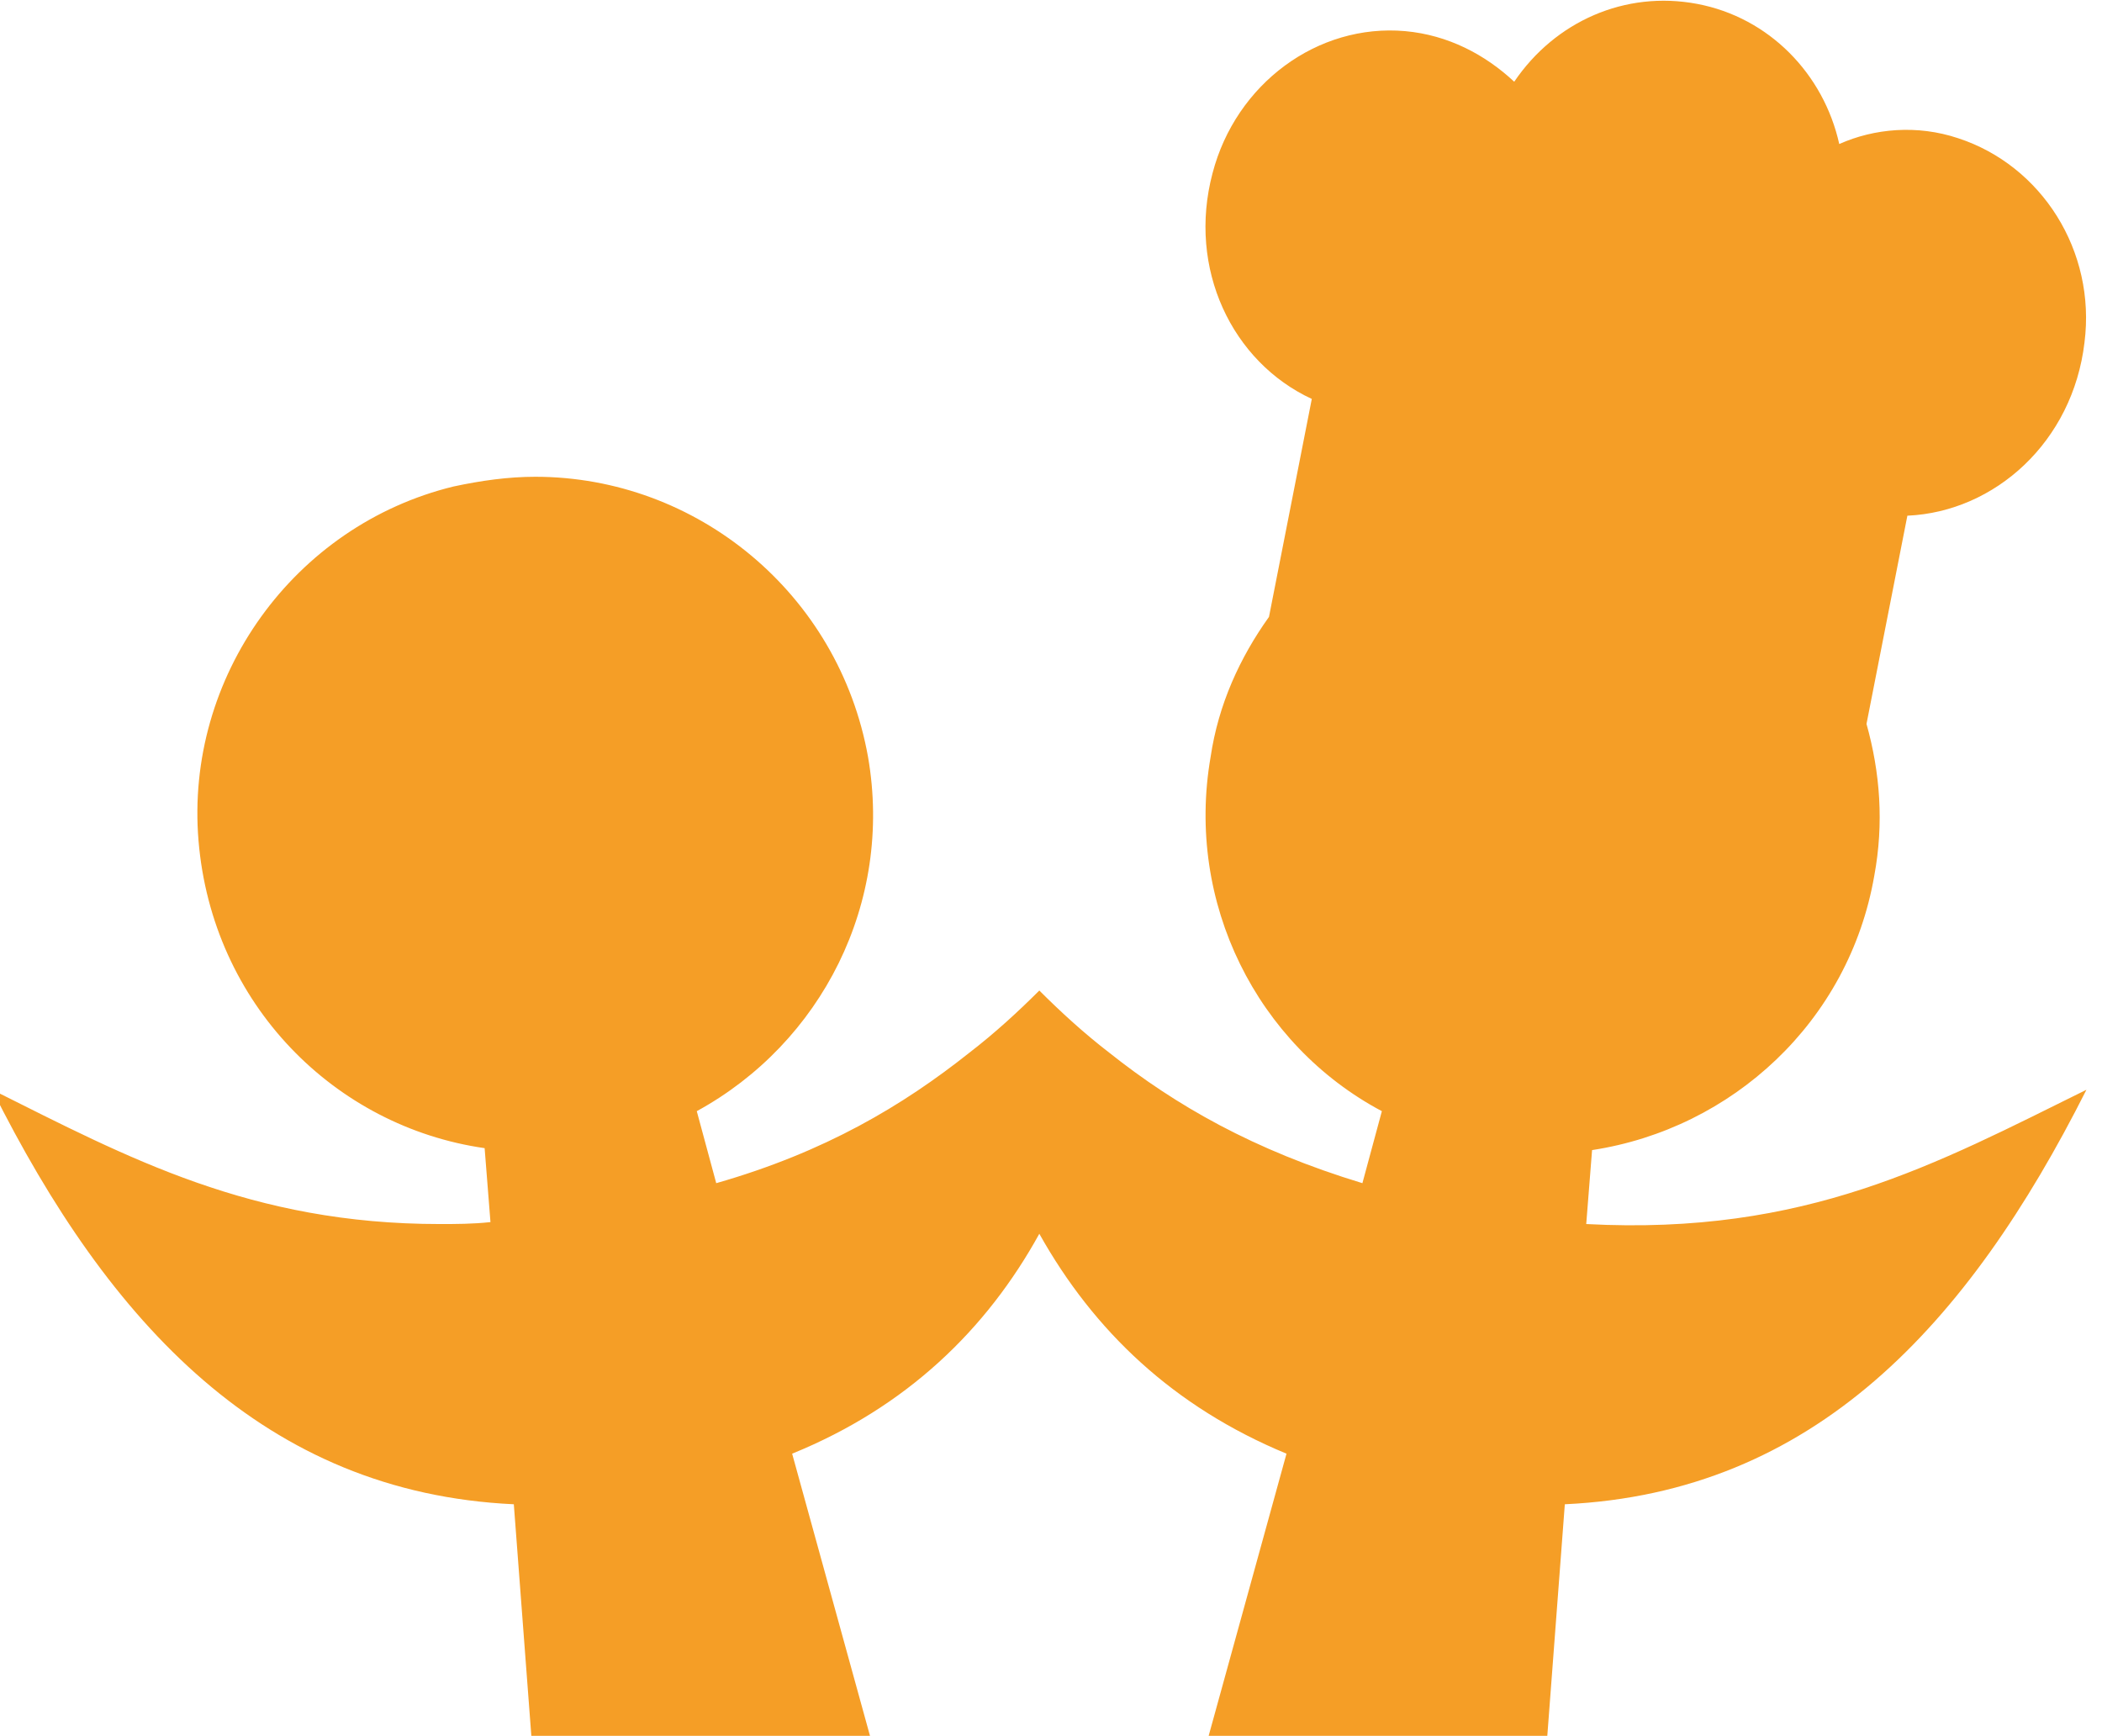
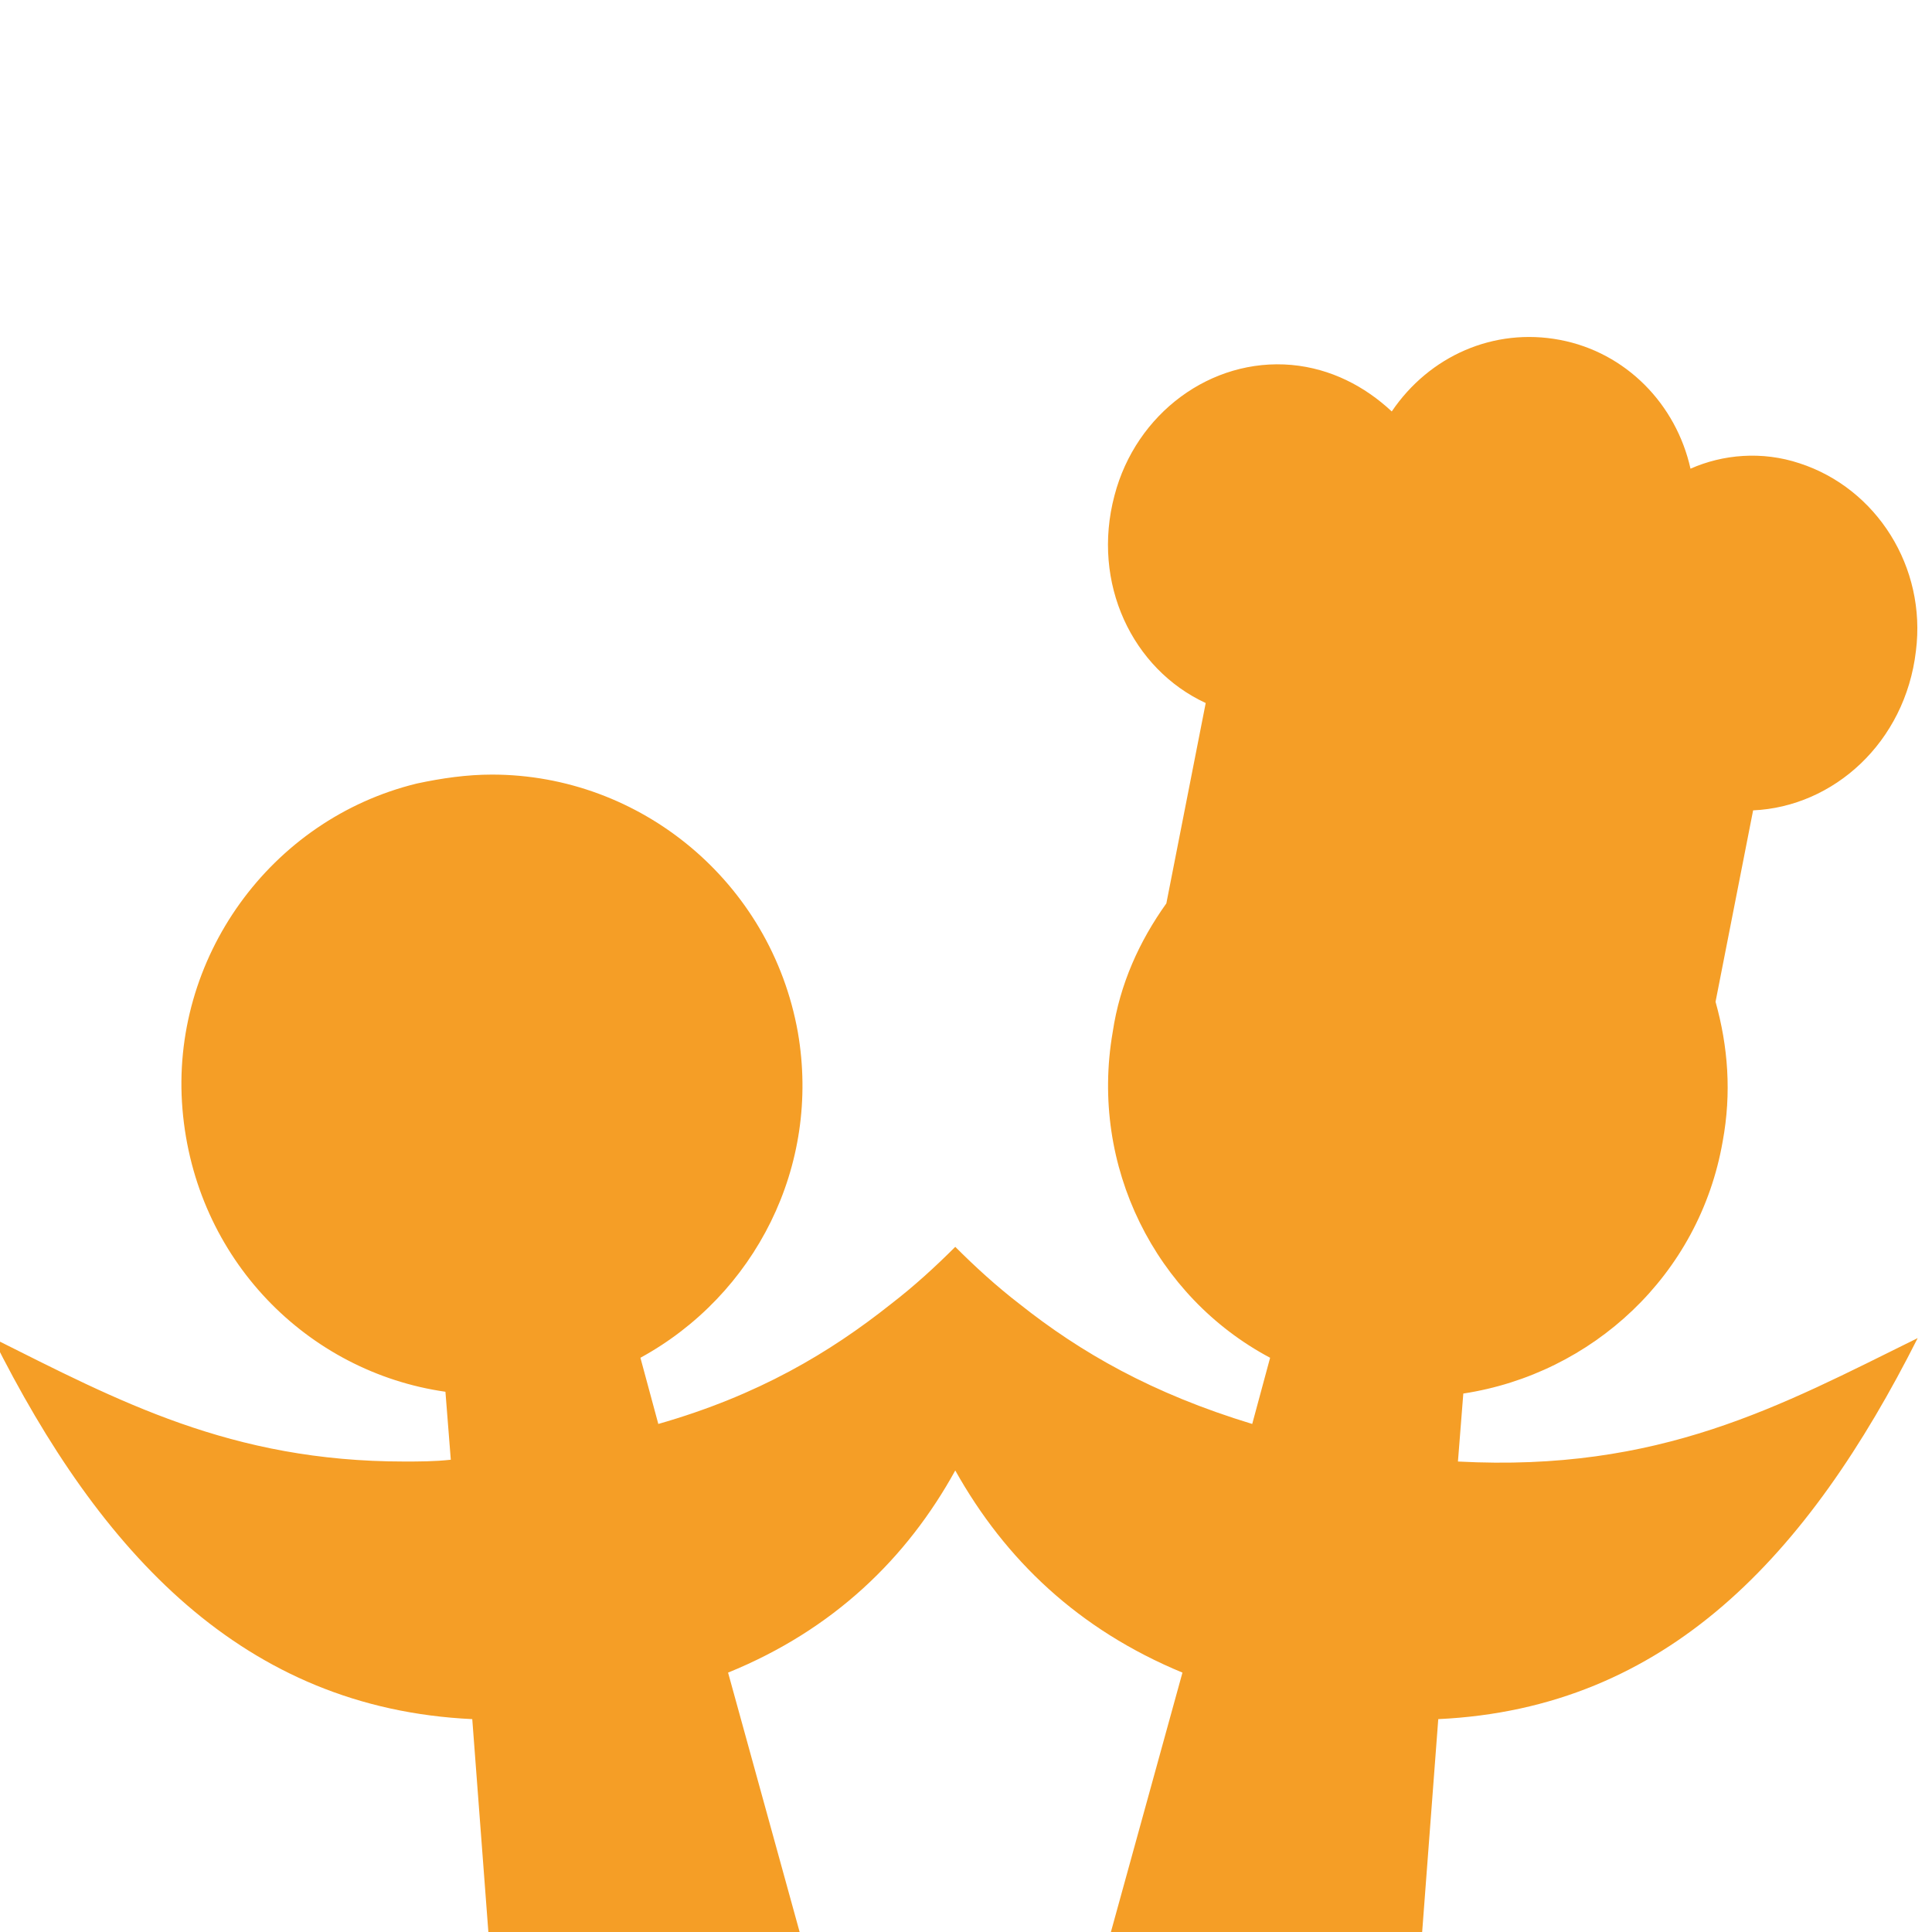
- <svg xmlns="http://www.w3.org/2000/svg" version="1.1" id="Ebene_1" x="0px" y="0px" viewBox="35 12.7 108 89.2" style="enable-background:new 0 0 176.5 157.7;" xml:space="preserve">
+ <svg xmlns="http://www.w3.org/2000/svg" version="1.1" id="Ebene_1" x="0px" y="0px" viewBox="35 -6.1 108 108" style="enable-background:new 0 0 176.5 157.7;" xml:space="preserve">
  <style type="text/css">
	.st0{fill:#F59E26;}
</style>
  <g>
    <path class="st0" d="M116.5,75.6l0.3-3.8c7.2-1.1,13.2-6.6,14.5-14.1c0.5-2.7,0.3-5.3-0.4-7.8l2.1-10.7c4.5-0.2,8.5-3.8,9.1-8.9   c0.6-4.7-2.2-9.1-6.5-10.5c-2.1-0.7-4.3-0.5-6.1,0.3c-0.8-3.6-3.6-6.5-7.3-7.2c-3.7-0.7-7.3,0.9-9.4,4c-1.5-1.4-3.4-2.4-5.6-2.6   c-4.5-0.4-8.7,2.7-9.9,7.3c-1.3,4.9,1,9.7,5.1,11.6l-2.2,11.2c-1.5,2.1-2.6,4.5-3,7.2c-1.3,7.5,2.4,14.8,8.8,18.2l-1,3.7   c-5.6-1.7-9.6-4-13-6.7c0,0,0,0,0,0c0,0,0,0,0,0c-1.3-1-2.5-2.1-3.6-3.2c-1.1,1.1-2.3,2.2-3.6,3.2c0,0,0,0,0,0c0,0,0,0,0,0   c-3.4,2.7-7.4,5.1-13,6.7l-1-3.7c6.4-3.5,10.1-10.7,8.8-18.2c-1.5-8.4-8.8-14.4-17.1-14.4c-1.4,0-2.8,0.2-4.2,0.5   c-8.2,2-13.8,9.8-13.1,18.2c0.7,8.4,7,14.7,14.7,15.8l0.3,3.8c-0.9,0.1-1.8,0.1-2.6,0.1c-9.7,0-16-3.4-23-6.9   c6,12,14,20.7,26.8,21.3l0.9,11.9h17.4l-4-14.5c5.9-2.4,10-6.4,12.7-11.3c2.8,5,6.9,8.9,12.7,11.3l-4,14.5h17.4l0.9-11.9   c12.8-0.6,20.7-9.2,26.8-21.3C134.5,72.5,127.8,76.2,116.5,75.6" />
  </g>
</svg>
